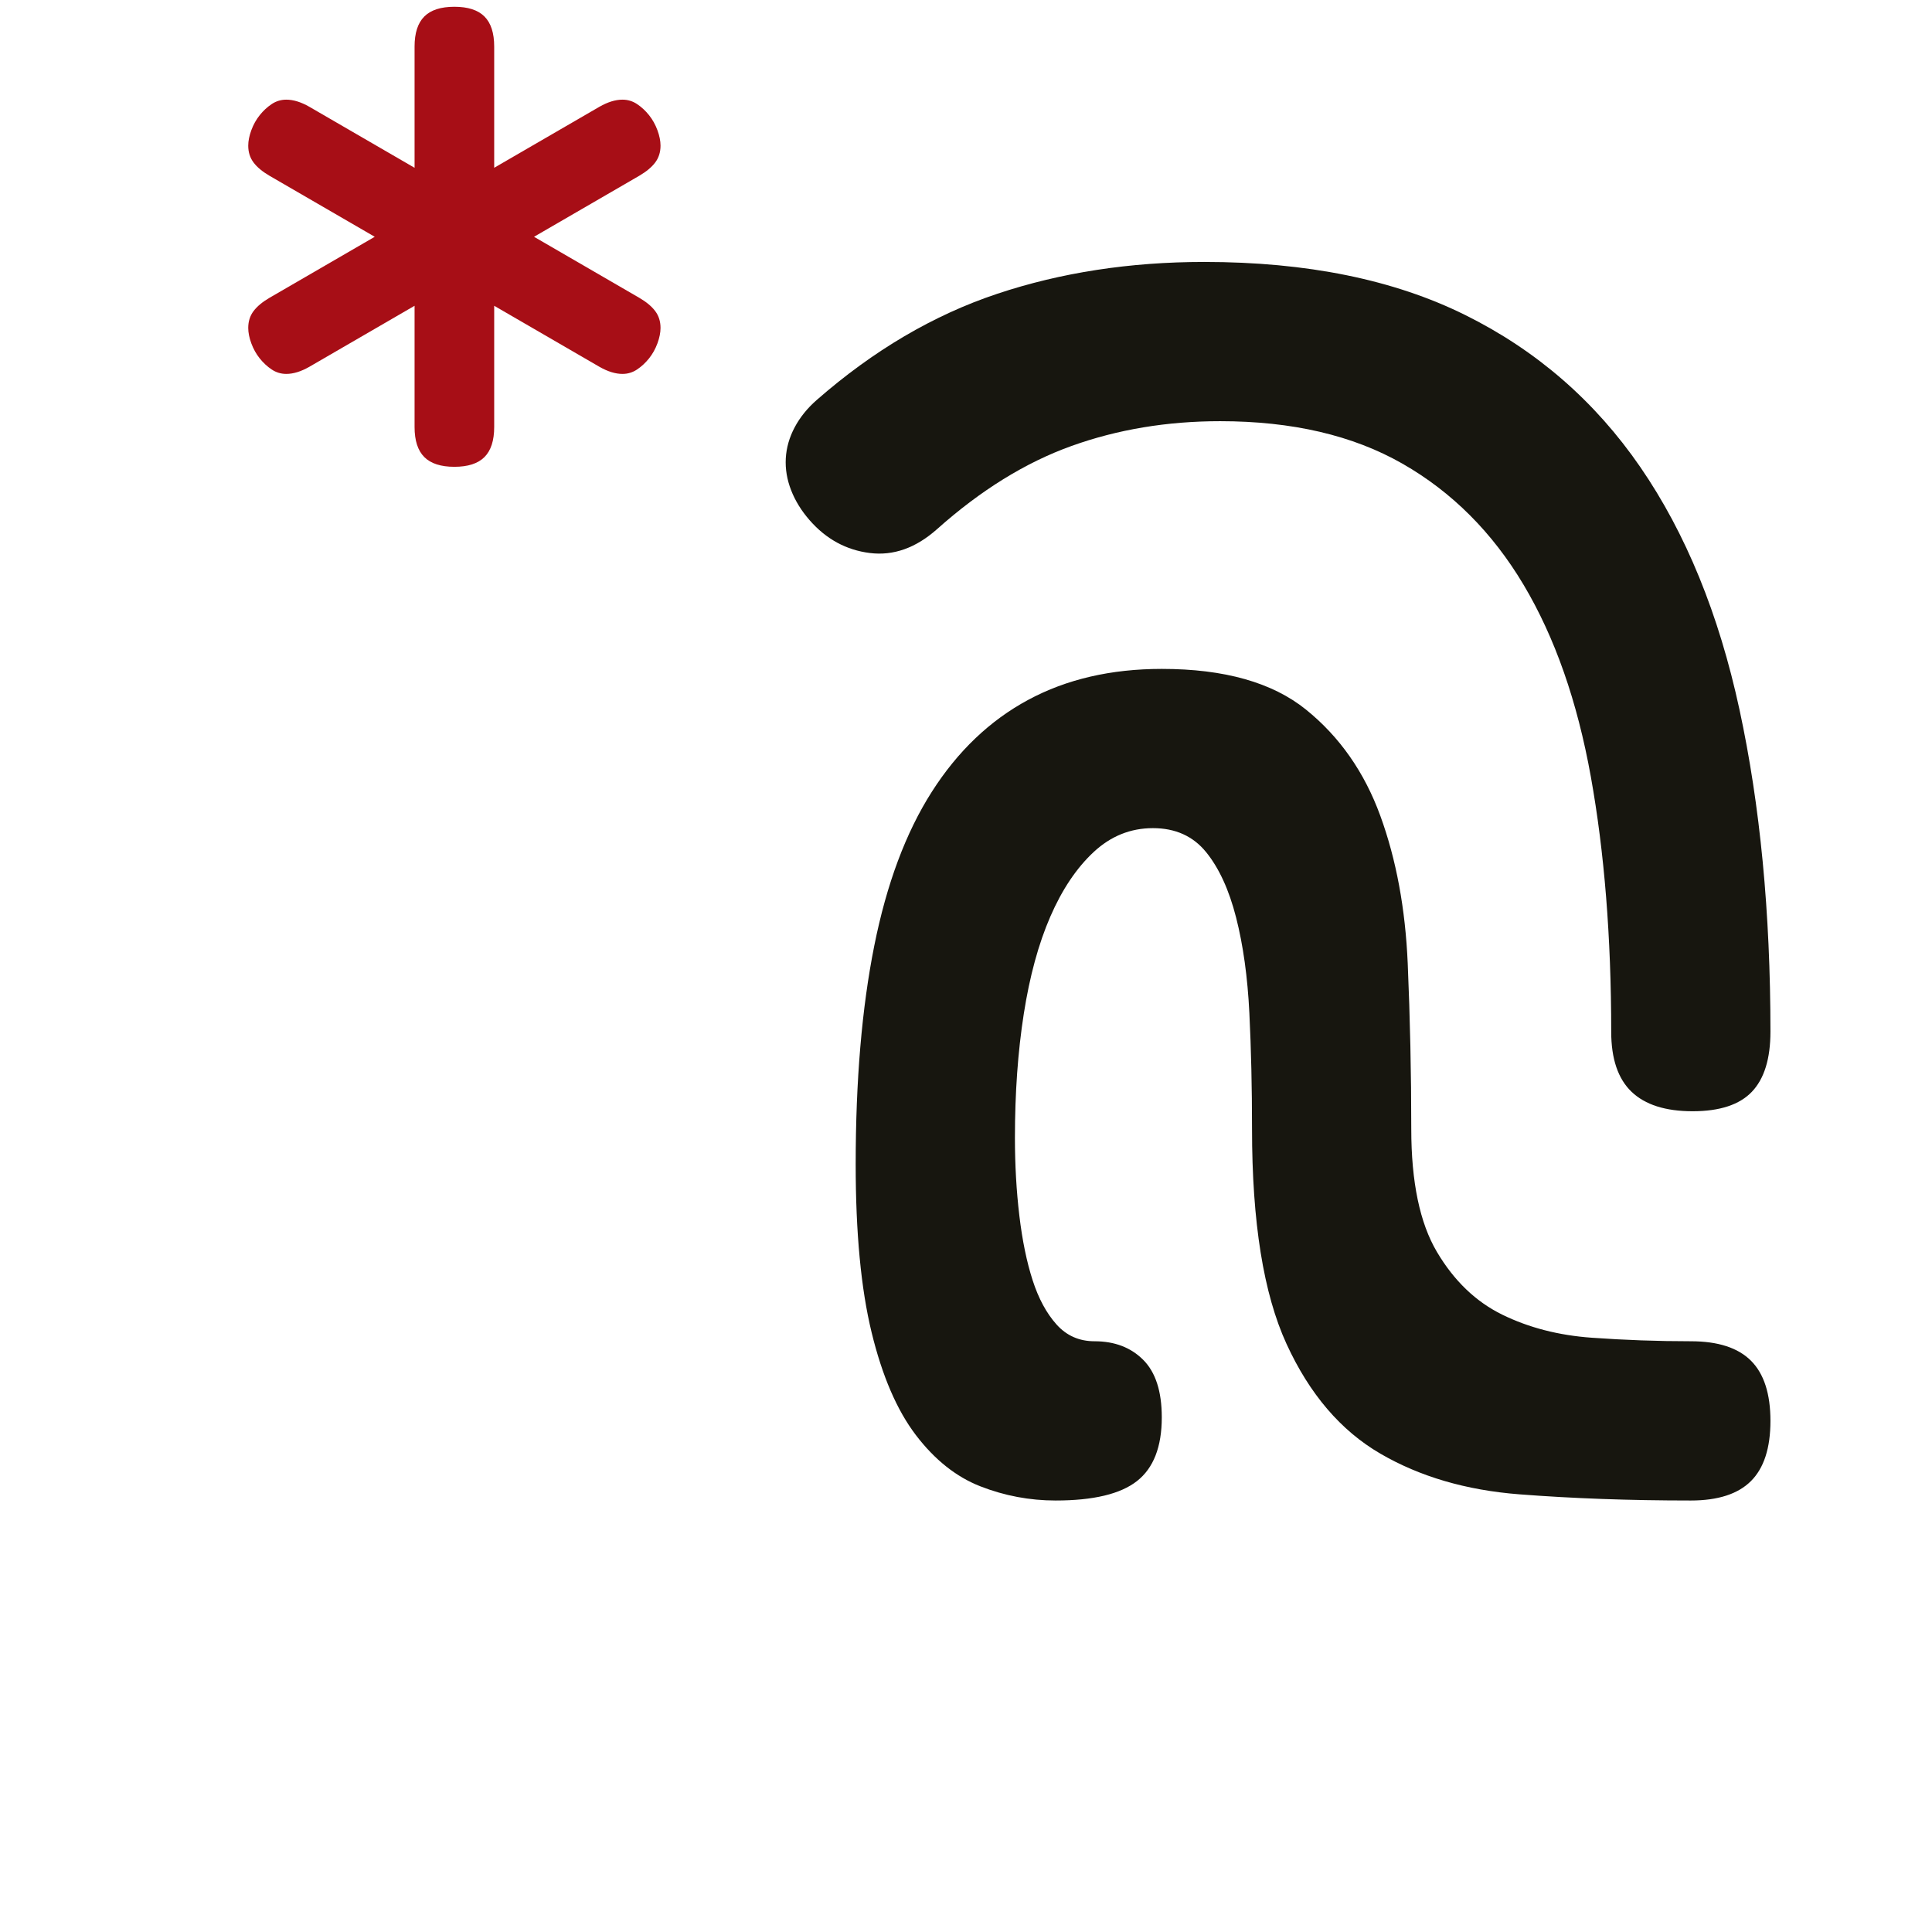
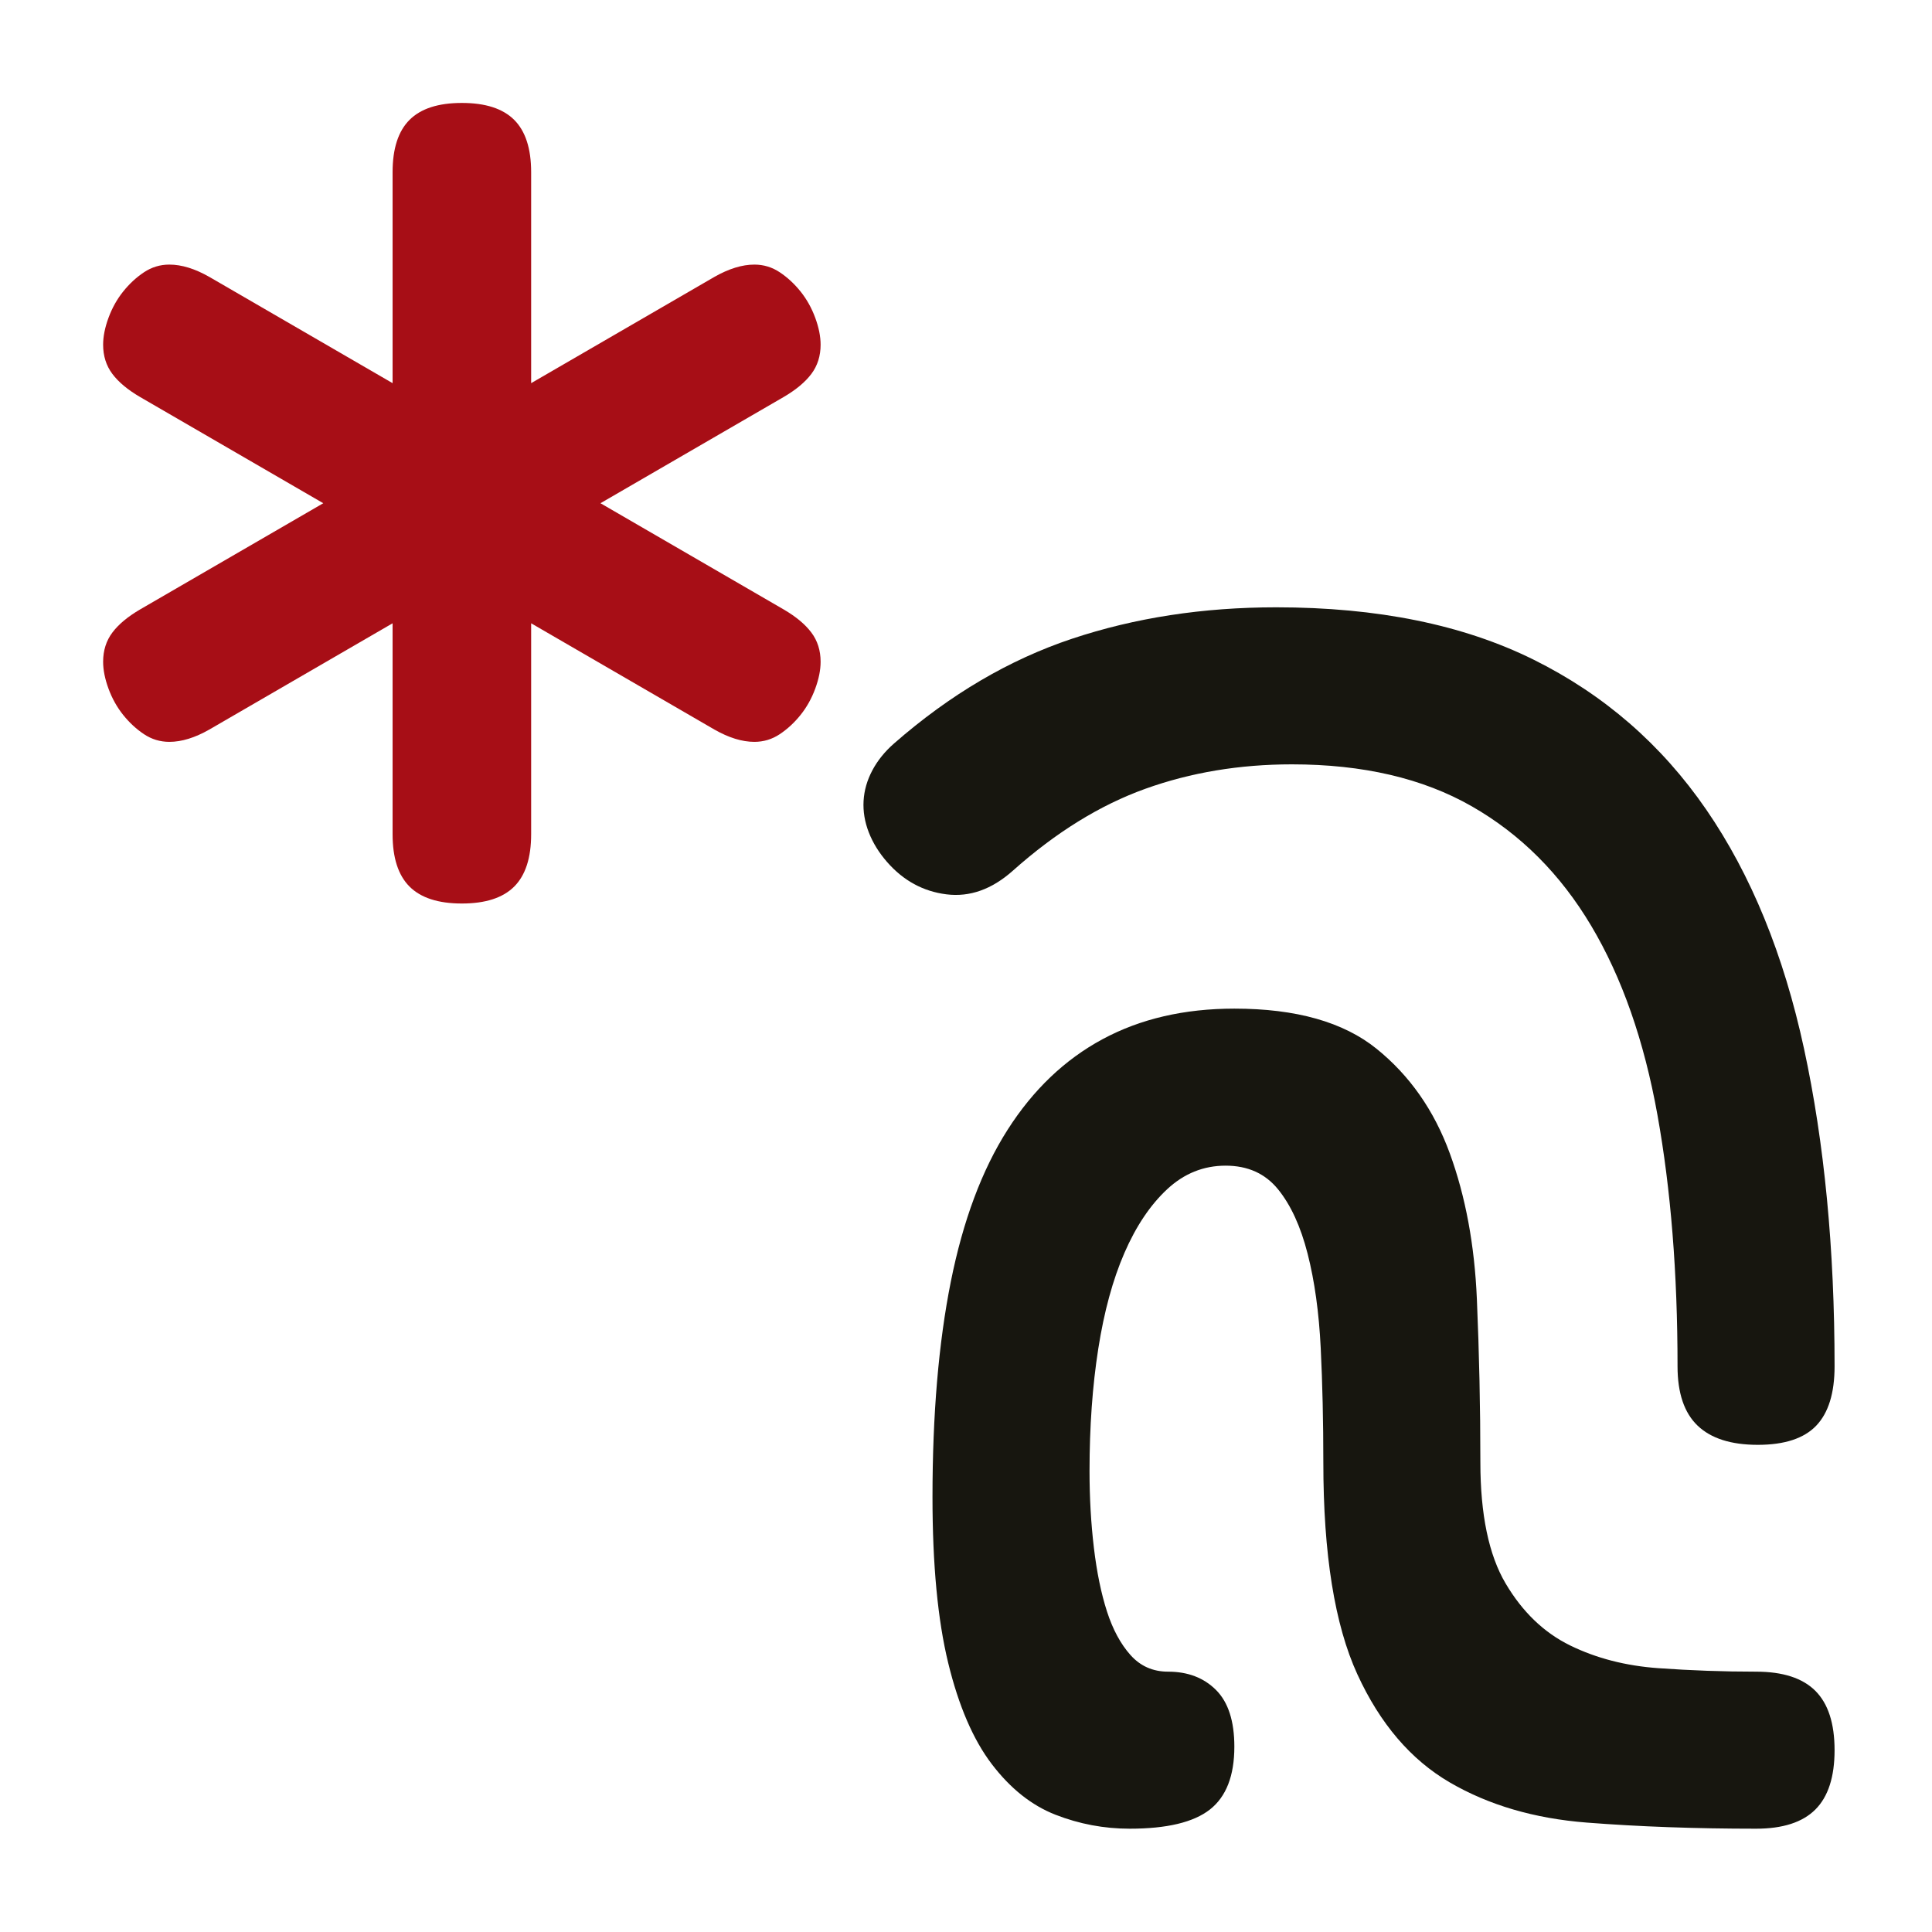
<svg xmlns="http://www.w3.org/2000/svg" xmlns:xlink="http://www.w3.org/1999/xlink" viewBox="0 0 128 128" width="128" height="128">
  <defs>
    <symbol id="asterisk" overflow="visible">
-       <path d="M 0 0m 12.24 2.856 q -0.938 0 -1.387 0.449 q -0.449 0.449 -0.449 1.387 v 5.59 l -4.855 -2.815 q -0.286 -0.163 -0.551 -0.245 q -0.265 -0.082 -0.51 -0.082 q -0.367 0 -0.673 0.204 q -0.306 0.204 -0.551 0.51 q -0.245 0.306 -0.388 0.694 q -0.143 0.388 -0.143 0.714 q 0 0.449 0.245 0.775 q 0.245 0.326 0.734 0.612 l 4.855 2.815 l -4.855 2.815 q -0.49 0.286 -0.734 0.612 q -0.245 0.326 -0.245 0.775 q 0 0.326 0.143 0.714 q 0.143 0.388 0.388 0.694 q 0.245 0.306 0.551 0.51 q 0.306 0.204 0.673 0.204 q 0.245 0 0.51 -0.082 q 0.265 -0.082 0.551 -0.245 l 4.855 -2.815 v 5.59 q 0 0.938 0.449 1.387 q 0.449 0.449 1.387 0.449 q 0.938 0 1.387 -0.449 q 0.449 -0.449 0.449 -1.387 v -5.59 l 4.855 2.815 q 0.286 0.163 0.551 0.245 q 0.265 0.082 0.51 0.082 q 0.367 0 0.673 -0.204 q 0.306 -0.204 0.551 -0.51 q 0.245 -0.306 0.388 -0.694 q 0.143 -0.388 0.143 -0.714 q 0 -0.449 -0.245 -0.775 q -0.245 -0.326 -0.734 -0.612 l -4.855 -2.815 l 4.855 -2.815 q 0.49 -0.286 0.734 -0.612 q 0.245 -0.326 0.245 -0.775 q 0 -0.326 -0.143 -0.714 q -0.143 -0.388 -0.388 -0.694 q -0.245 -0.306 -0.551 -0.51 q -0.306 -0.204 -0.673 -0.204 q -0.245 0 -0.51 0.082 q -0.265 0.082 -0.551 0.245 l -4.855 2.815 v -5.59 q 0 -0.938 -0.449 -1.387 q -0.449 -0.449 -1.387 -0.449 Z " />
+       <path d="M 0 0m 12.24 -2.856 q -0.938 0 -1.387 -0.449 q -0.449 -0.449 -0.449 -1.387 v -5.59 l -4.855 2.815 q -0.286 0.163 -0.551 0.245 q -0.265 0.082 -0.51 0.082 q -0.367 0 -0.673 -0.204 q -0.306 -0.204 -0.551 -0.51 q -0.245 -0.306 -0.388 -0.694 q -0.143 -0.388 -0.143 -0.714 q 0 -0.449 0.245 -0.775 q 0.245 -0.326 0.734 -0.612 l 4.855 -2.815 l -4.855 -2.815 q -0.49 -0.286 -0.734 -0.612 q -0.245 -0.326 -0.245 -0.775 q 0 -0.326 0.143 -0.714 q 0.143 -0.388 0.388 -0.694 q 0.245 -0.306 0.551 -0.51 q 0.306 -0.204 0.673 -0.204 q 0.245 0 0.51 0.082 q 0.265 0.082 0.551 0.245 l 4.855 2.815 v -5.59 q 0 -0.938 0.449 -1.387 q 0.449 -0.449 1.387 -0.449 q 0.938 0 1.387 0.449 q 0.449 0.449 0.449 1.387 v 5.59 l 4.855 -2.815 q 0.286 -0.163 0.551 -0.245 q 0.265 -0.082 0.51 -0.082 q 0.367 0 0.673 0.204 q 0.306 0.204 0.551 0.51 q 0.245 0.306 0.388 0.694 q 0.143 0.388 0.143 0.714 q 0 0.449 -0.245 0.775 q -0.245 0.326 -0.734 0.612 l -4.855 2.815 l 4.855 2.815 q 0.49 0.286 0.734 0.612 q 0.245 0.326 0.245 0.775 q 0 0.326 -0.143 0.714 q -0.143 0.388 -0.388 0.694 q -0.245 0.306 -0.551 0.51 q -0.306 0.204 -0.673 0.204 q -0.245 0 -0.51 -0.082 q -0.265 -0.082 -0.551 -0.245 l -4.855 -2.815 v 5.59 q 0 0.938 -0.449 1.387 q -0.449 0.449 -1.387 0.449 Z " />
    </symbol>
    <symbol id="at" overflow="visible">
-       <path d="M 0 0m 35.564 14.28 q -1.564 0 -2.346 0.748 q -0.782 0.748 -0.782 2.312 q 0 5.44 -0.782 9.792 q -0.782 4.352 -2.584 7.378 q -1.802 3.026 -4.658 4.658 q -2.856 1.632 -7.004 1.632 q -3.06 0 -5.712 -0.952 q -2.652 -0.952 -5.168 -3.196 q -1.224 -1.088 -2.584 -0.918 q -1.36 0.17 -2.312 1.258 q -0.476 0.544 -0.714 1.156 q -0.238 0.612 -0.204 1.224 q 0.034 0.612 0.34 1.19 q 0.306 0.578 0.85 1.054 q 3.264 2.856 6.936 4.08 q 3.672 1.224 7.956 1.224 q 5.916 0 10.03 -2.04 q 4.114 -2.04 6.732 -5.848 q 2.618 -3.808 3.808 -9.316 q 1.19 -5.508 1.19 -12.376 q 0 -1.564 -0.714 -2.312 q -0.714 -0.748 -2.278 -0.748 Z m -0.068 -14.96 q -3.536 0 -6.596 0.238 q -3.06 0.238 -5.338 1.564 q -2.278 1.326 -3.604 4.216 q -1.326 2.89 -1.326 8.262 q 0 2.38 -0.102 4.454 q -0.102 2.074 -0.51 3.672 q -0.408 1.598 -1.156 2.516 q -0.748 0.918 -2.04 0.918 q -1.292 0 -2.278 -0.918 q -0.986 -0.918 -1.666 -2.482 q -0.68 -1.564 -1.02 -3.74 q -0.34 -2.176 -0.34 -4.76 q 0 -1.564 0.17 -2.992 q 0.17 -1.428 0.51 -2.482 q 0.34 -1.054 0.918 -1.7 q 0.578 -0.646 1.462 -0.646 q 1.156 0 1.87 -0.714 q 0.714 -0.714 0.714 -2.21 q 0 -1.7 -0.952 -2.448 q -0.952 -0.748 -3.128 -0.748 q -1.496 0 -2.89 0.544 q -1.394 0.544 -2.482 1.972 q -1.088 1.428 -1.7 3.944 q -0.612 2.516 -0.612 6.46 q 0 4.828 0.714 8.398 q 0.714 3.57 2.21 5.916 q 1.496 2.346 3.706 3.536 q 2.21 1.19 5.134 1.19 q 3.604 0 5.542 -1.564 q 1.938 -1.564 2.856 -4.08 q 0.918 -2.516 1.054 -5.678 q 0.136 -3.162 0.136 -6.358 q 0 -3.06 0.986 -4.726 q 0.986 -1.666 2.516 -2.414 q 1.53 -0.748 3.434 -0.884 q 1.904 -0.136 3.808 -0.136 q 1.564 0 2.312 -0.748 q 0.748 -0.748 0.748 -2.312 q 0 -1.564 -0.748 -2.312 q -0.748 -0.748 -2.312 -0.748 Z " />
+       <path d="M 0 0m 35.564 -14.28 q -1.564 0 -2.346 -0.748 q -0.782 -0.748 -0.782 -2.312 q 0 -5.44 -0.782 -9.792 q -0.782 -4.352 -2.584 -7.378 q -1.802 -3.026 -4.658 -4.658 q -2.856 -1.632 -7.004 -1.632 q -3.06 0 -5.712 0.952 q -2.652 0.952 -5.168 3.196 q -1.224 1.088 -2.584 0.918 q -1.36 -0.17 -2.312 -1.258 q -0.476 -0.544 -0.714 -1.156 q -0.238 -0.612 -0.204 -1.224 q 0.034 -0.612 0.34 -1.19 q 0.306 -0.578 0.85 -1.054 q 3.264 -2.856 6.936 -4.08 q 3.672 -1.224 7.956 -1.224 q 5.916 0 10.03 2.04 q 4.114 2.04 6.732 5.848 q 2.618 3.808 3.808 9.316 q 1.19 5.508 1.19 12.376 q 0 1.564 -0.714 2.312 q -0.714 0.748 -2.278 0.748 Z m -0.068 14.96 q -3.536 0 -6.596 -0.238 q -3.06 -0.238 -5.338 -1.564 q -2.278 -1.326 -3.604 -4.216 q -1.326 -2.89 -1.326 -8.262 q 0 -2.38 -0.102 -4.454 q -0.102 -2.074 -0.51 -3.672 q -0.408 -1.598 -1.156 -2.516 q -0.748 -0.918 -2.04 -0.918 q -1.292 0 -2.278 0.918 q -0.986 0.918 -1.666 2.482 q -0.68 1.564 -1.02 3.74 q -0.34 2.176 -0.34 4.76 q 0 1.564 0.17 2.992 q 0.17 1.428 0.51 2.482 q 0.34 1.054 0.918 1.7 q 0.578 0.646 1.462 0.646 q 1.156 0 1.87 0.714 q 0.714 0.714 0.714 2.21 q 0 1.7 -0.952 2.448 q -0.952 0.748 -3.128 0.748 q -1.496 0 -2.89 -0.544 q -1.394 -0.544 -2.482 -1.972 q -1.088 -1.428 -1.7 -3.944 q -0.612 -2.516 -0.612 -6.46 q 0 -4.828 0.714 -8.398 q 0.714 -3.57 2.21 -5.916 q 1.496 -2.346 3.706 -3.536 q 2.21 -1.19 5.134 -1.19 q 3.604 0 5.542 1.564 q 1.938 1.564 2.856 4.08 q 0.918 2.516 1.054 5.678 q 0.136 3.162 0.136 6.358 q 0 3.06 0.986 4.726 q 0.986 1.666 2.516 2.414 q 1.53 0.748 3.434 0.884 q 1.904 0.136 3.808 0.136 q 1.564 0 2.312 0.748 q 0.748 0.748 0.748 2.312 q 0 1.564 -0.748 2.312 q -0.748 0.748 -2.312 0.748 Z " />
    </symbol>
  </defs>
-   <use xlink:href="#at" transform="matrix(1.7239 0 0 -1.7239 50.83 98.24)" fill="#17160f" />
-   <use xlink:href="#asterisk" transform="matrix(1.4366 0 0 -1.4366 12.52 35.03)" fill="#a70e16" />
+   <use xlink:href="#at" transform="matrix(1.7 0 0 1.7 56 120)" fill="#17160f" />
+   <use xlink:href="#asterisk" transform="matrix(2.5 0 0 2.5 0 67)" fill="#a70e16" />
</svg>
